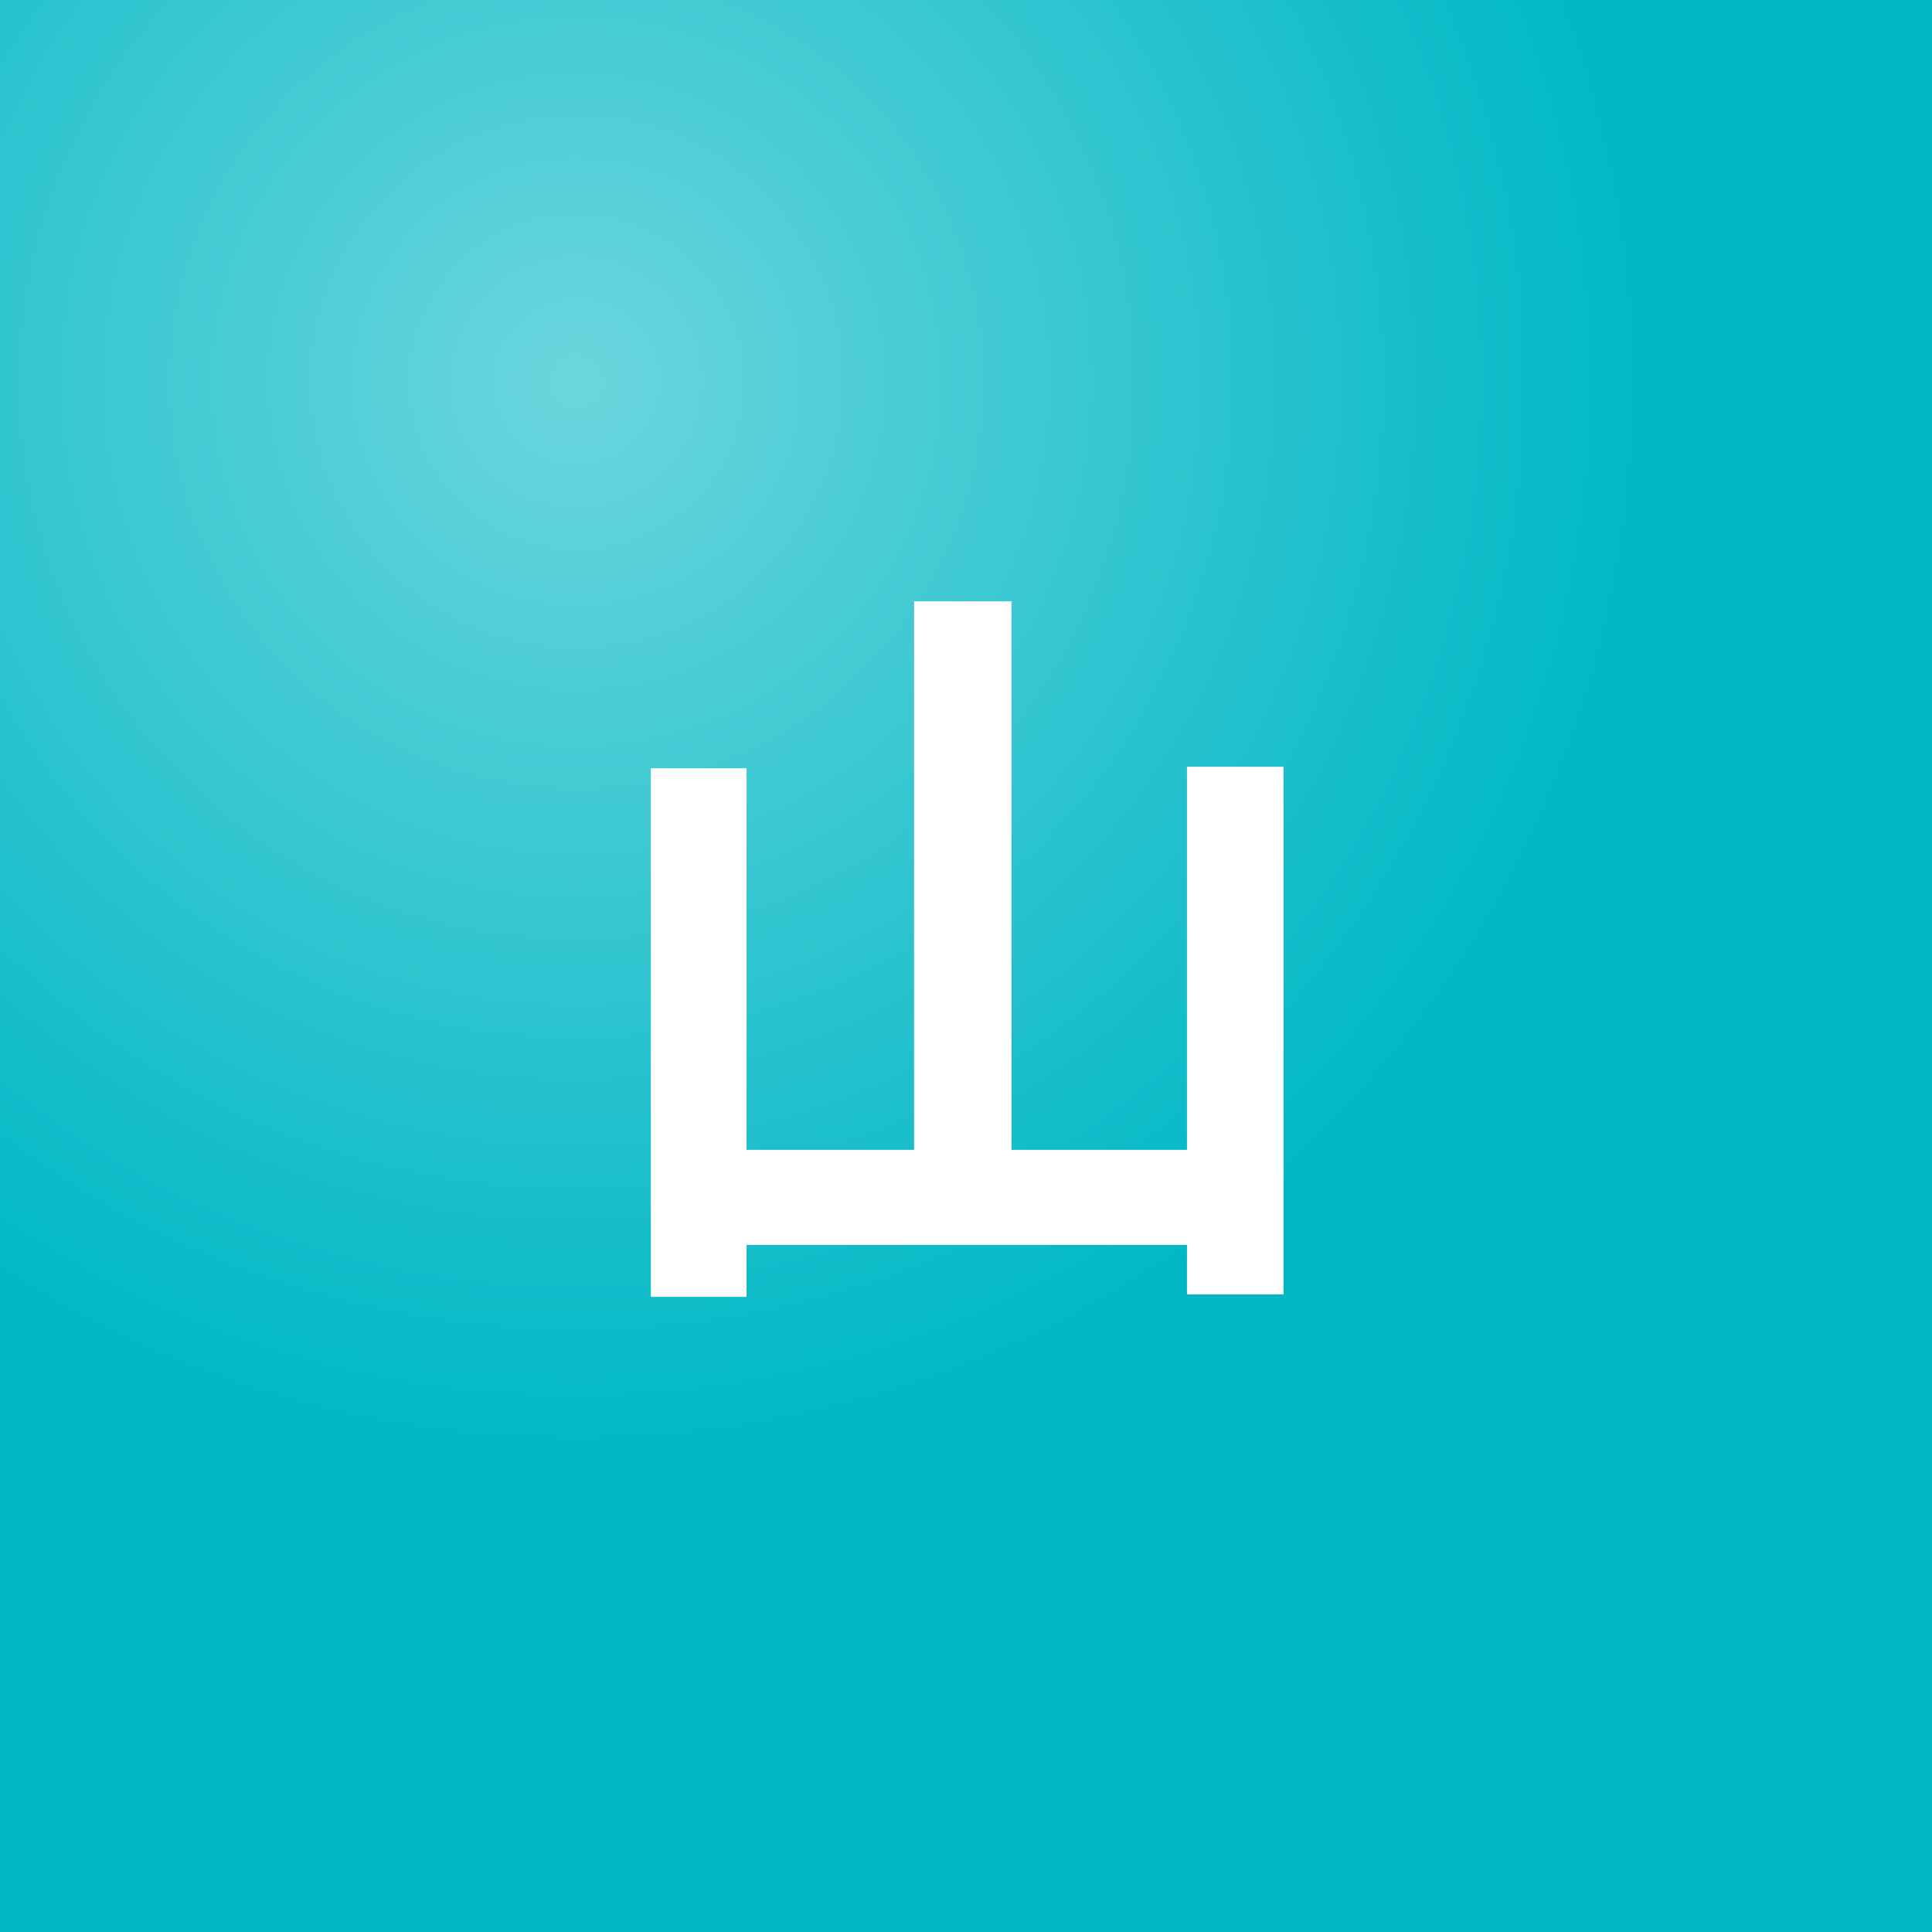
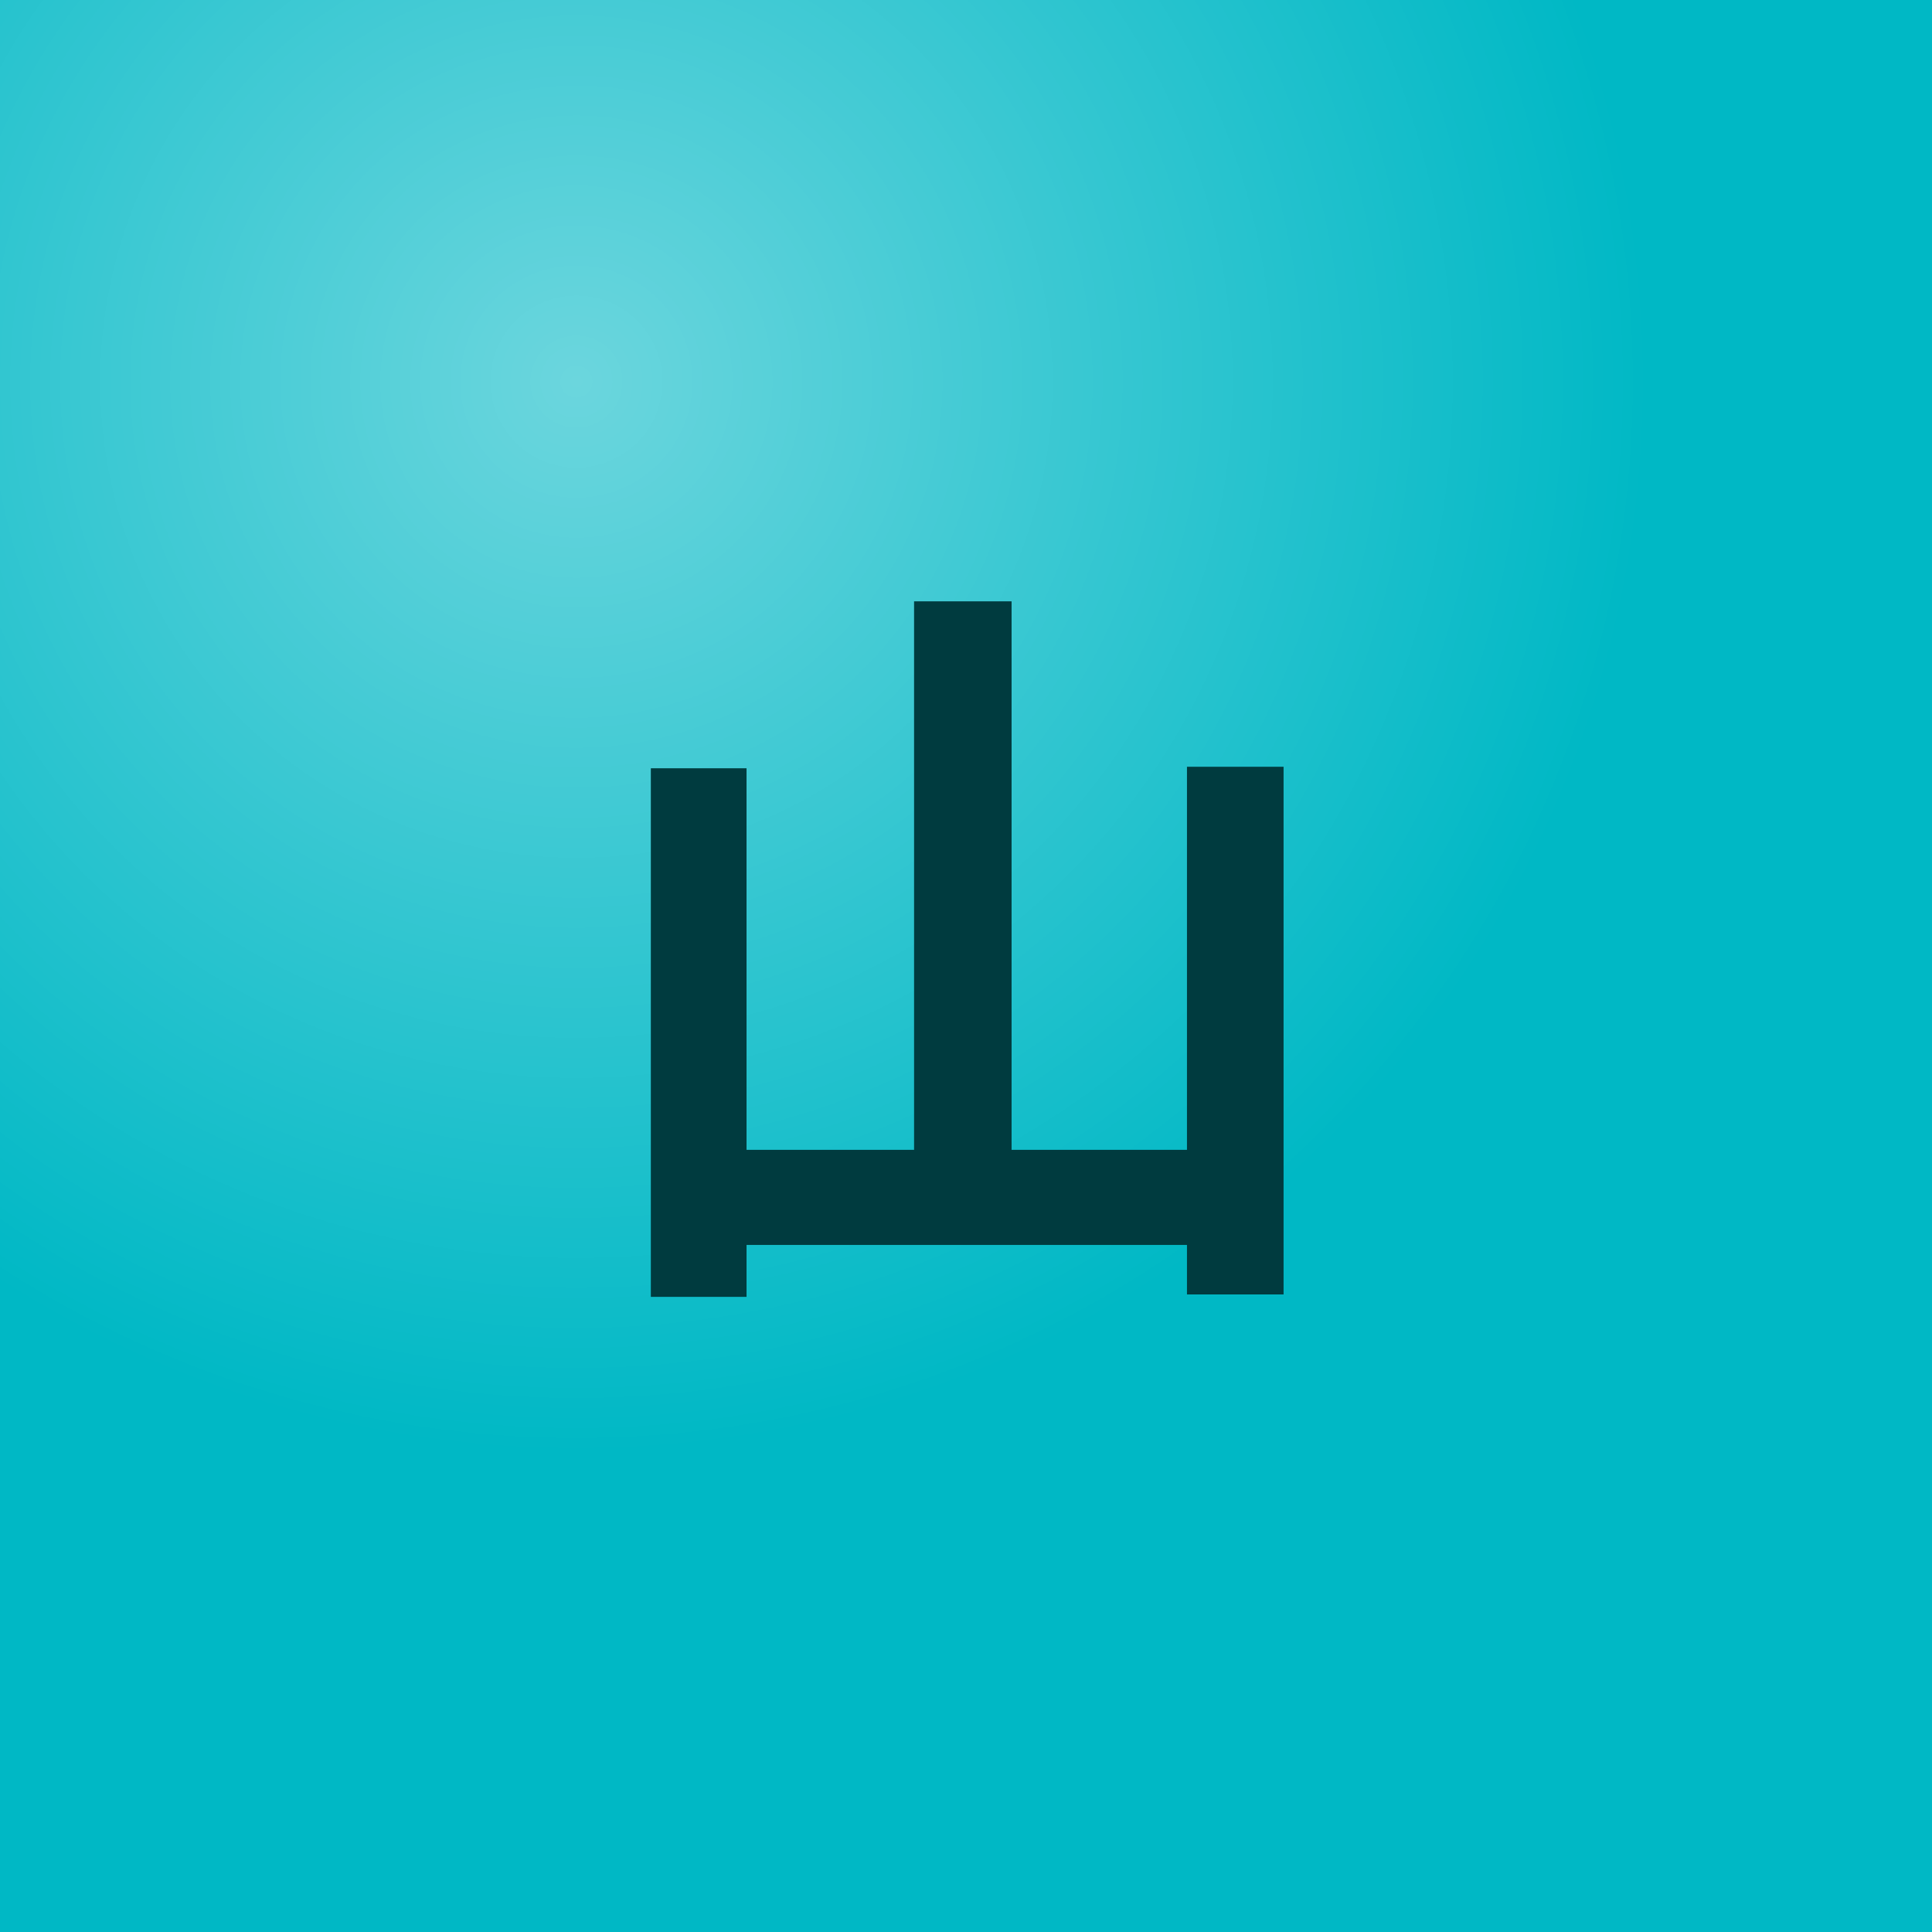
<svg xmlns="http://www.w3.org/2000/svg" viewBox="0 0 100 100" width="64" height="64" aria-hidden="true">
  <defs>
    <radialGradient id="a03c7vwn-s" cx="0.3" cy="0.2" r="0.55">
      <stop offset="0" stop-color="#fff" stop-opacity="0.42" />
      <stop offset="1" stop-color="#fff" stop-opacity="0" />
    </radialGradient>
  </defs>
  <path d="M0 0H100V100H0Z" fill="var(--avatar-c1, #00b8c5)" />
  <path d="M0 0H100V100H0Z" fill="url(#a03c7vwn-s)" />
-   <text x="50" y="50" dy="0.35em" text-anchor="middle" font-family="system-ui,-apple-system,Segoe UI,Roboto,sans-serif" font-size="40" font-weight="600" fill="var(--avatar-fg, #fff)">山</text>
+   <text x="50" y="50" dy="0.35em" text-anchor="middle" font-family="system-ui,-apple-system,Segoe UI,Roboto,sans-serif" font-size="40" font-weight="600" fill="var(--avatar-fg, #003b3f)">山</text>
</svg>
